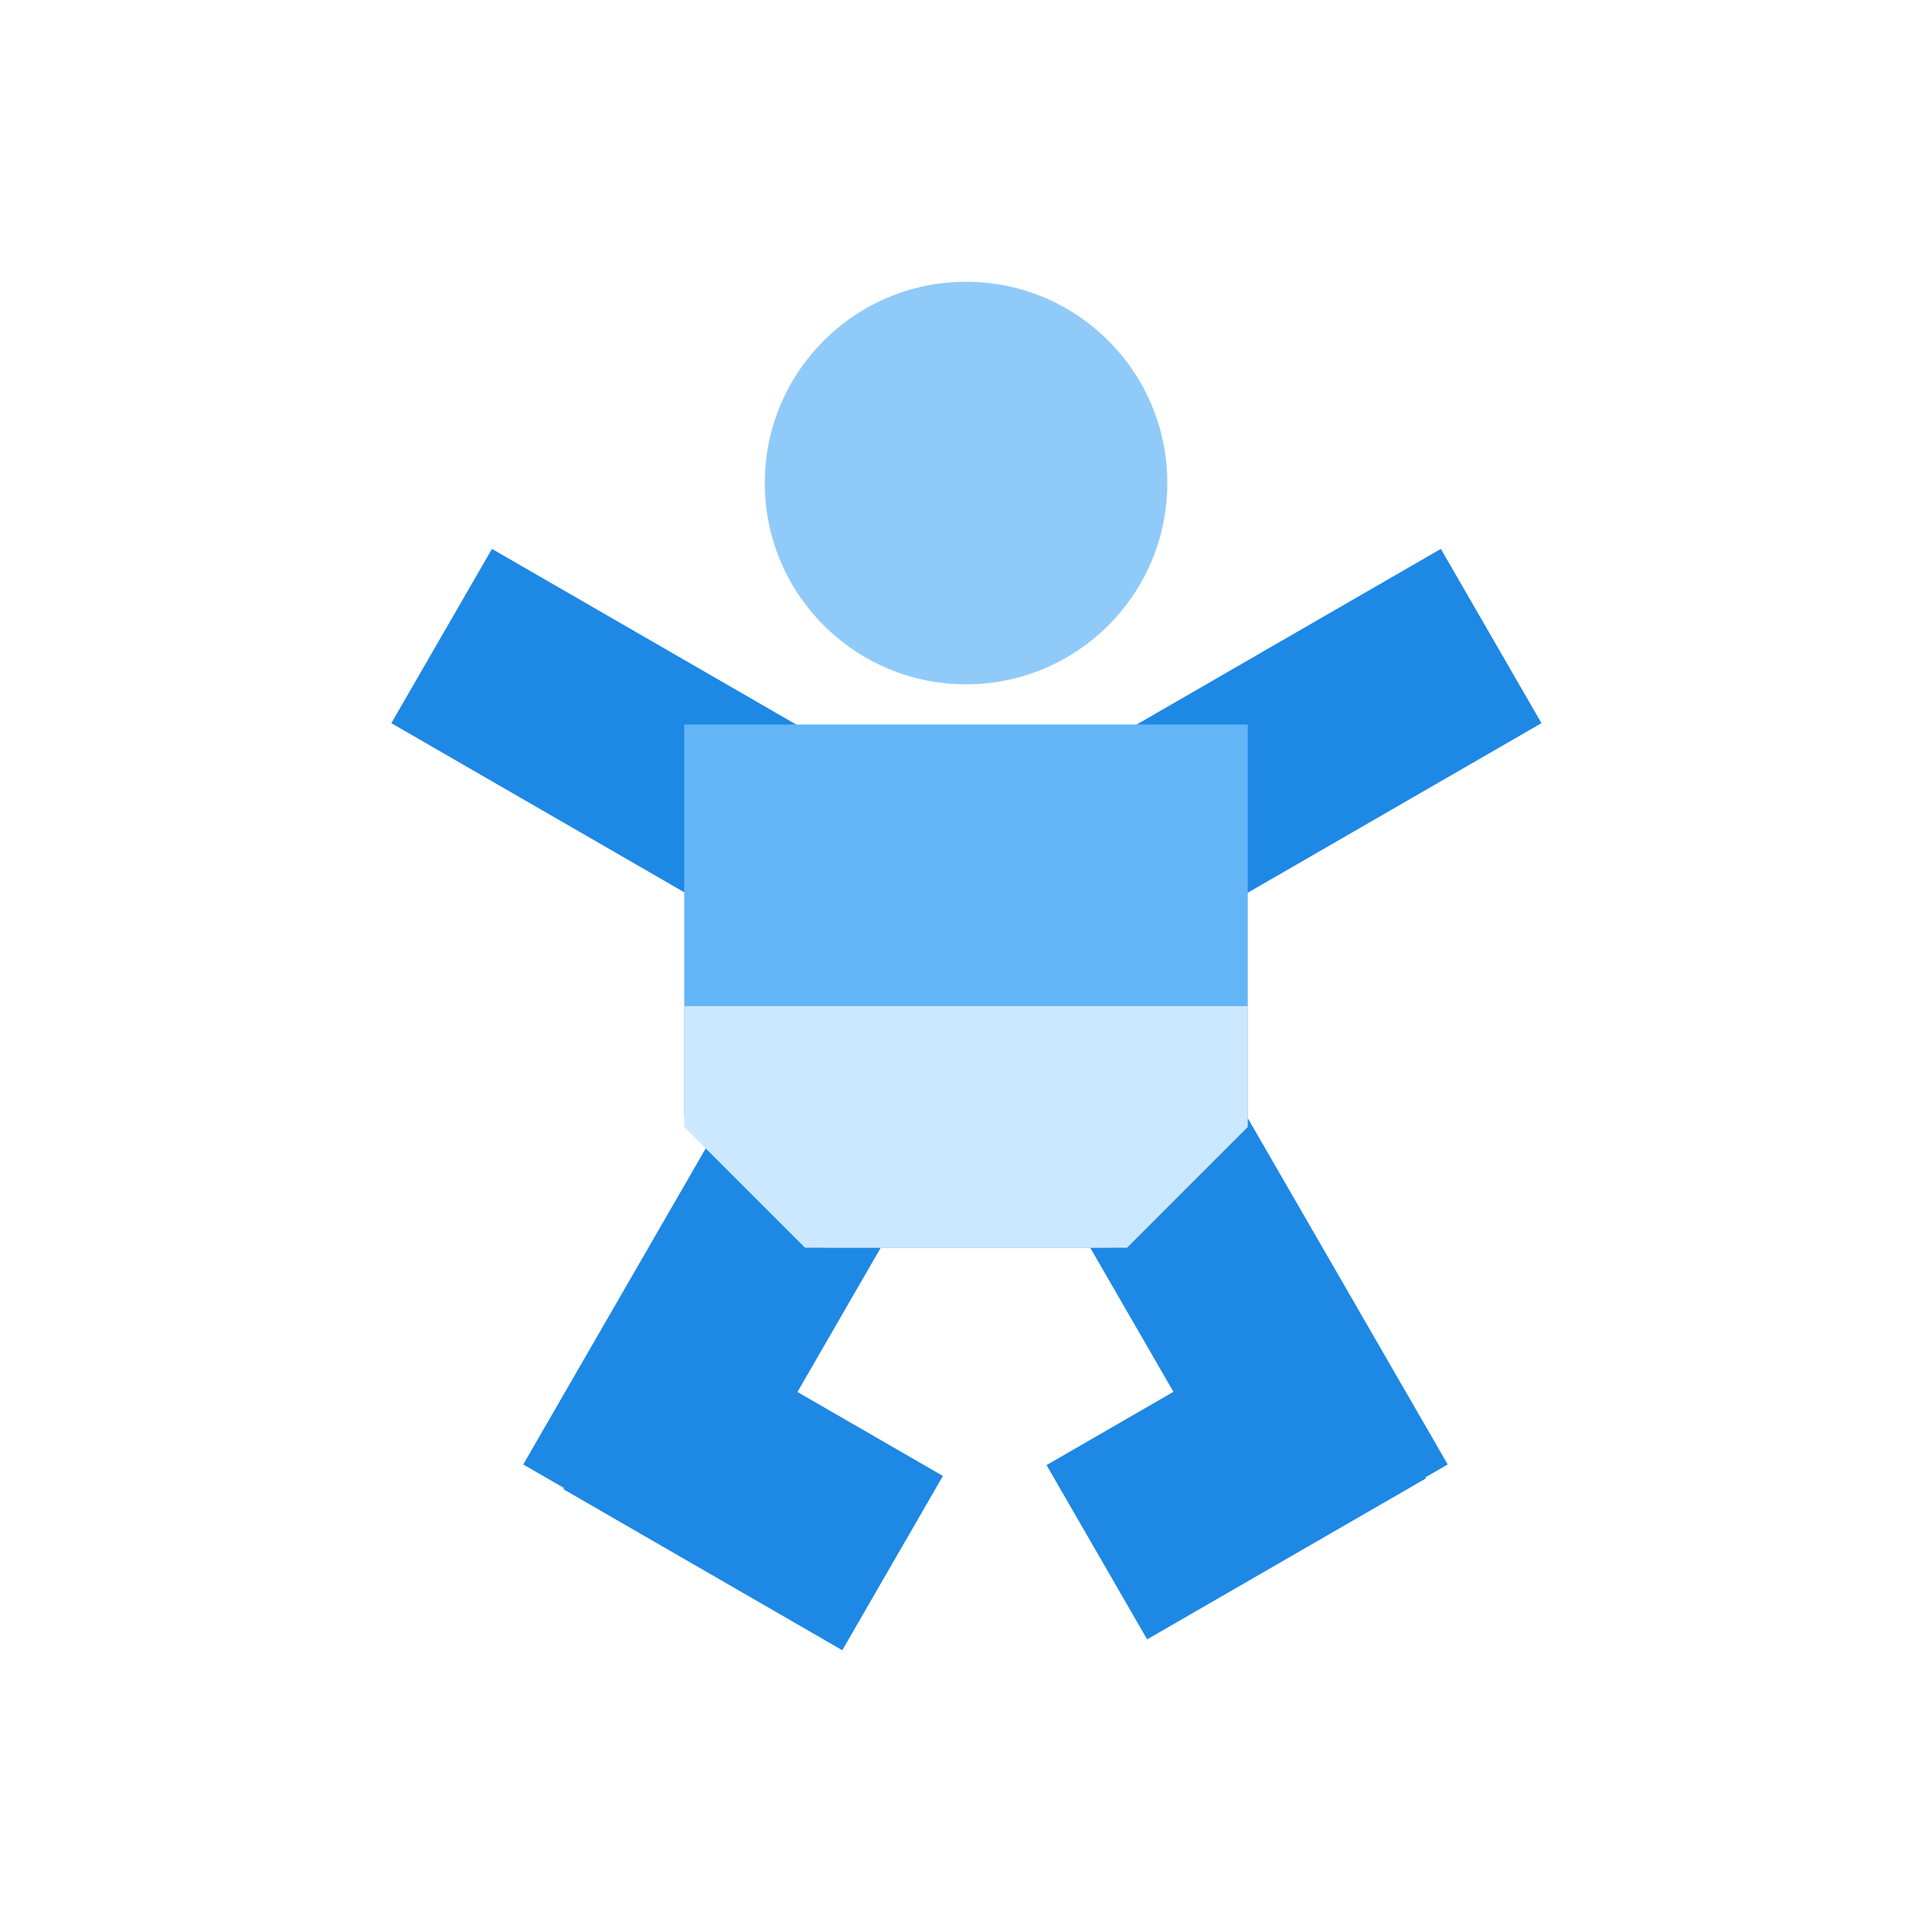
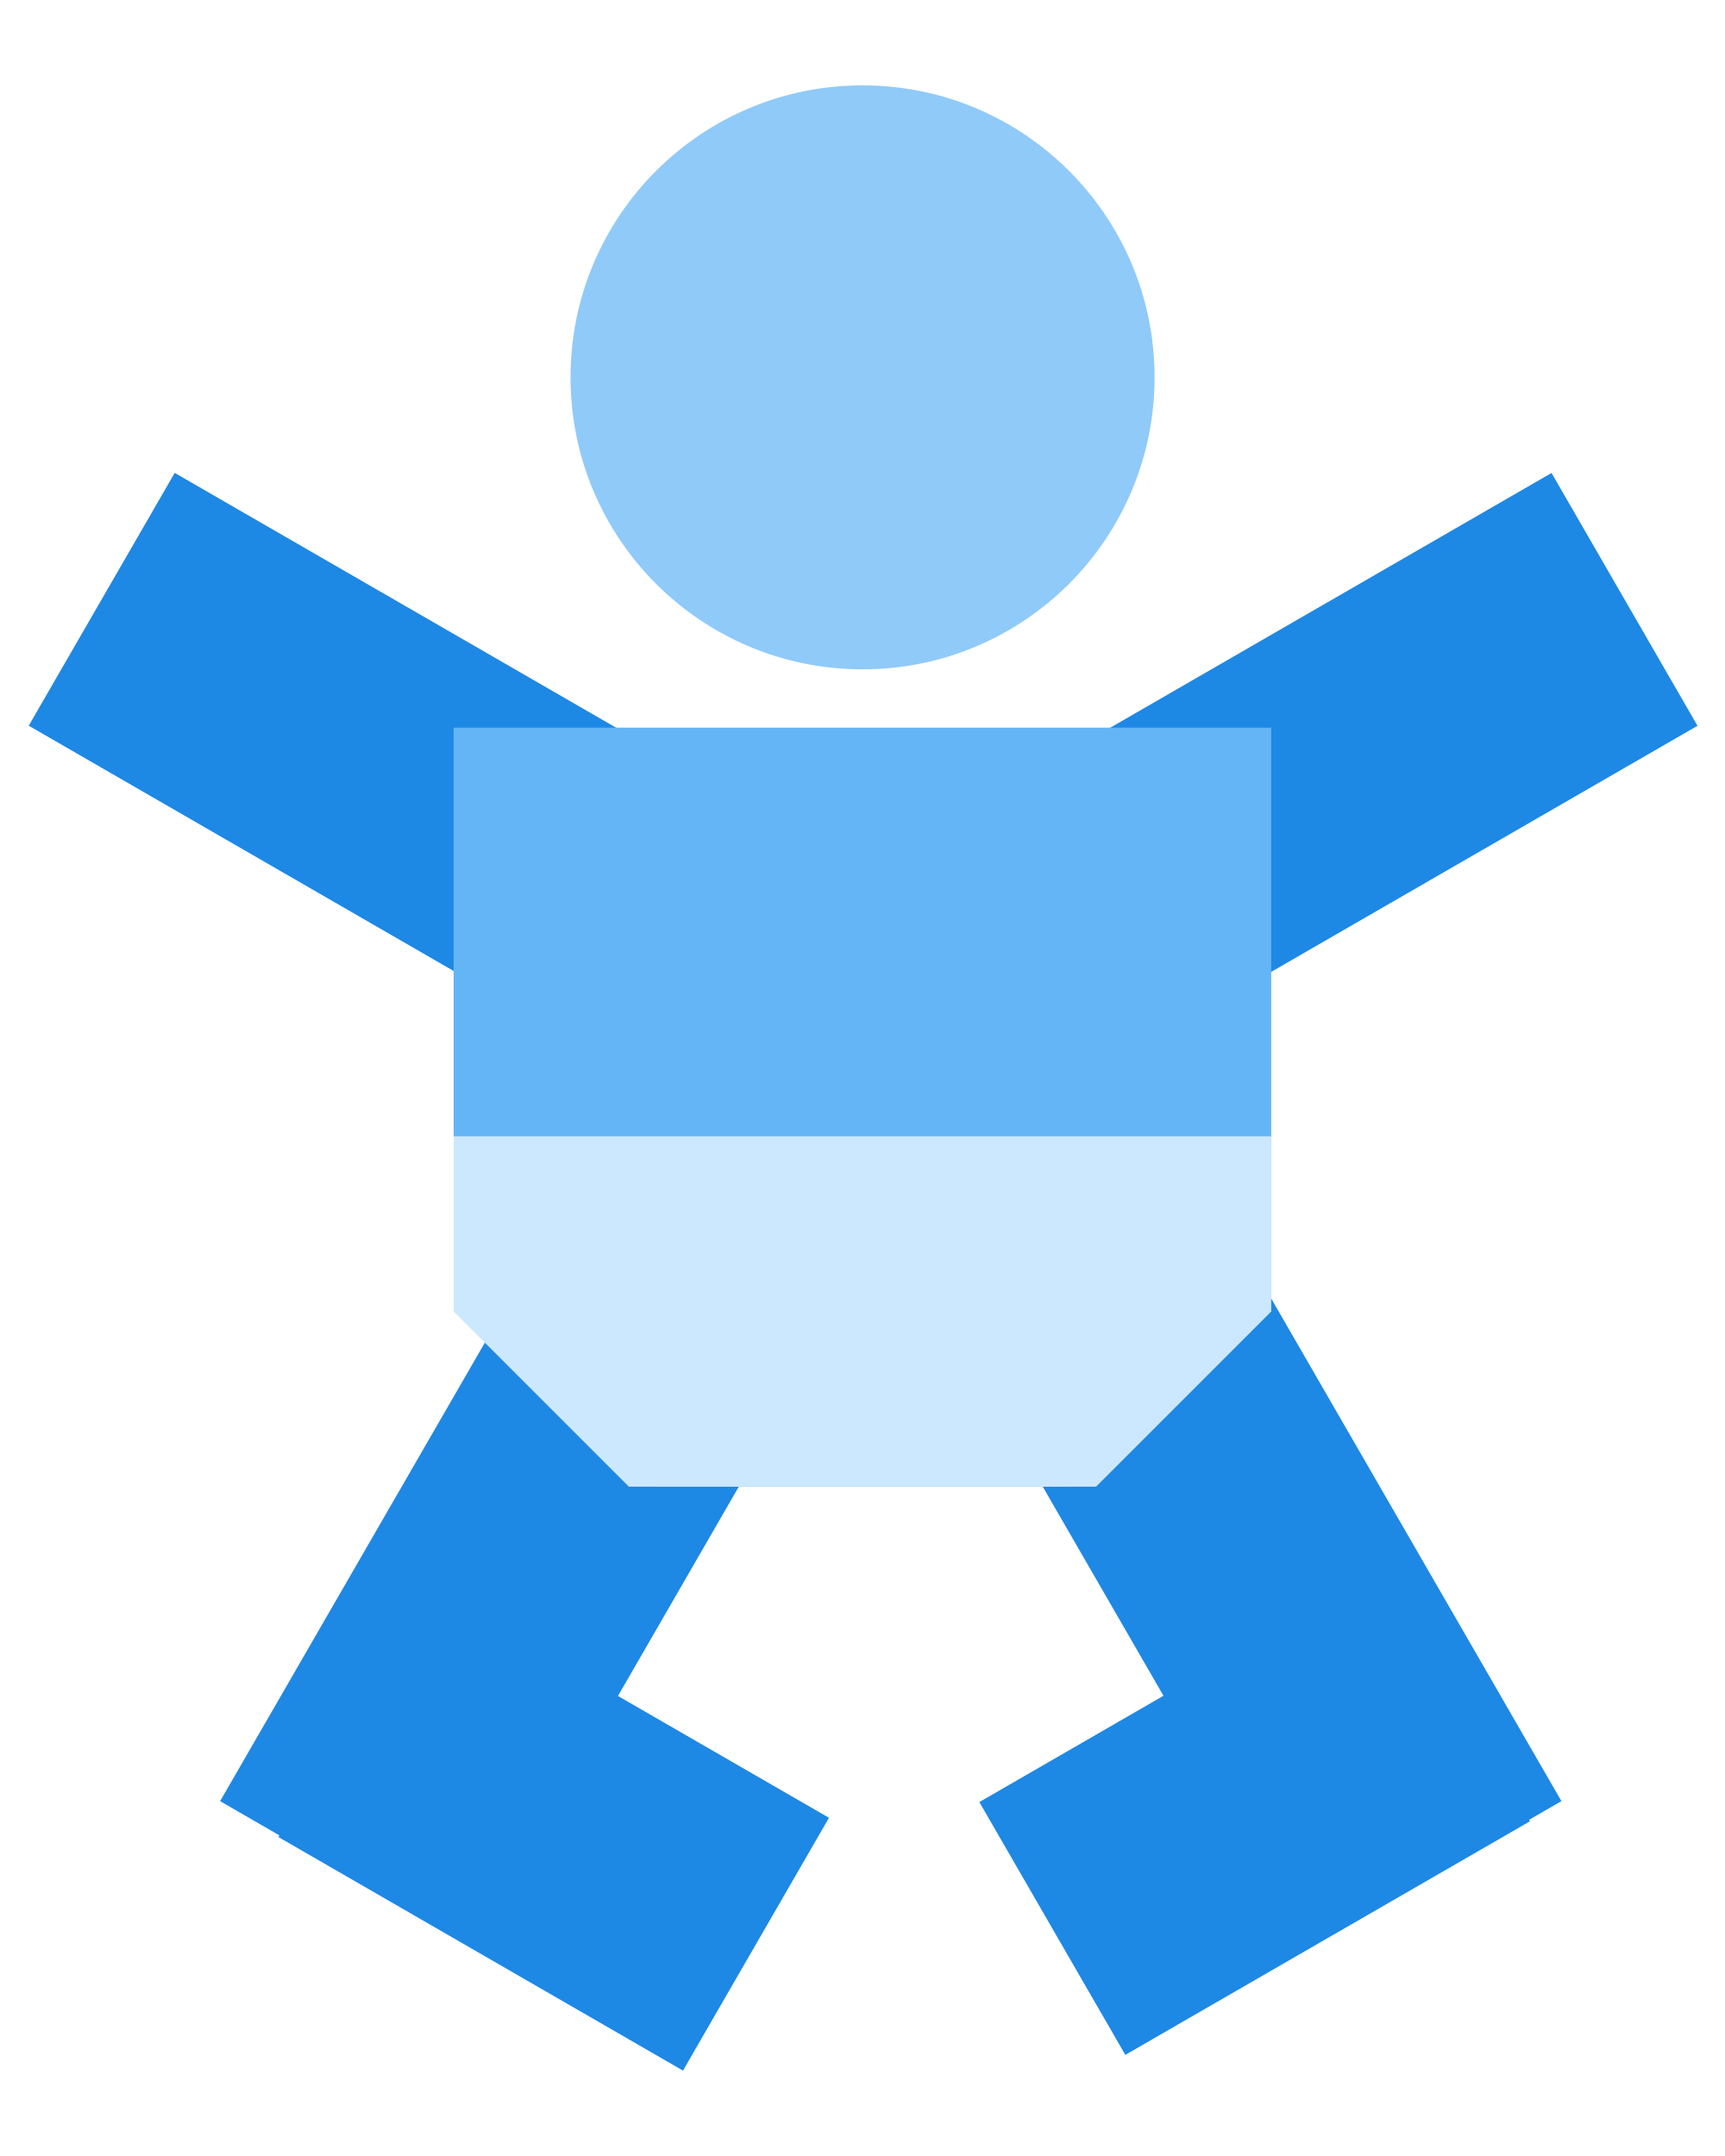
- <svg xmlns="http://www.w3.org/2000/svg" width="26" height="26" viewBox="0 0 26 26" fill="none">
-   <rect x="9.75" y="15.017" width="2.708" height="5.417" transform="rotate(30 9.75 15.0171)" fill="#1E88E5" />
-   <rect x="14.429" y="16.371" width="2.708" height="5.417" transform="rotate(-30 14.429 16.3706)" fill="#1E88E5" />
-   <rect x="5.267" y="9.732" width="2.708" height="5.417" transform="rotate(-60 5.26674 9.73242)" fill="#1E88E5" />
-   <rect x="19.39" y="7.387" width="2.708" height="5.417" transform="rotate(60 19.3904 7.38721)" fill="#1E88E5" />
-   <rect x="7.583" y="20.041" width="2.708" height="4.333" transform="rotate(-60 7.58333 20.0415)" fill="#1E88E5" />
-   <rect x="17.836" y="17.55" width="2.708" height="4.333" transform="rotate(60 17.8361 17.5503)" fill="#1E88E5" />
-   <path d="M9.208 9.75H16.792V13.271V15.031L15.792 15.792L14.896 16.792H13H11.104L10.208 15.792L9.208 15.031V13.271V9.75Z" fill="#64B5F6" />
-   <path d="M9.208 13.541H16.792V15.166L15.167 16.791H10.833L9.208 15.166V13.541Z" fill="#CCE8FF" />
-   <rect x="10.292" y="3.792" width="5.417" height="5.417" rx="2.708" fill="#90CAF9" />
+ <svg xmlns="http://www.w3.org/2000/svg" width="16" height="20" viewBox="0 0 16 20" fill="none">
+   <rect x="4.75" y="12.017" width="2.708" height="5.417" transform="rotate(30 4.75 12.0171)" fill="#1E88E5" />
+   <rect x="9.429" y="13.371" width="2.708" height="5.417" transform="rotate(-30 9.42871 13.3706)" fill="#1E88E5" />
+   <rect x="0.267" y="6.732" width="2.708" height="5.417" transform="rotate(-60 0.266602 6.73242)" fill="#1E88E5" />
+   <rect x="14.391" y="4.387" width="2.708" height="5.417" transform="rotate(60 14.3906 4.38721)" fill="#1E88E5" />
+   <rect x="2.583" y="17.041" width="2.708" height="4.333" transform="rotate(-60 2.58301 17.0415)" fill="#1E88E5" />
+   <rect x="12.836" y="14.55" width="2.708" height="4.333" transform="rotate(60 12.8359 14.5503)" fill="#1E88E5" />
+   <path d="M4.208 6.75H11.791V10.271V12.031L10.791 12.792L9.896 13.792H8H6.104L5.208 12.792L4.208 12.031V10.271V6.75Z" fill="#64B5F6" />
+   <path d="M4.208 10.541H11.791V12.166L10.166 13.791H5.833L4.208 12.166V10.541Z" fill="#CCE8FF" />
+   <rect x="5.292" y="0.792" width="5.417" height="5.417" rx="2.708" fill="#90CAF9" />
</svg>
